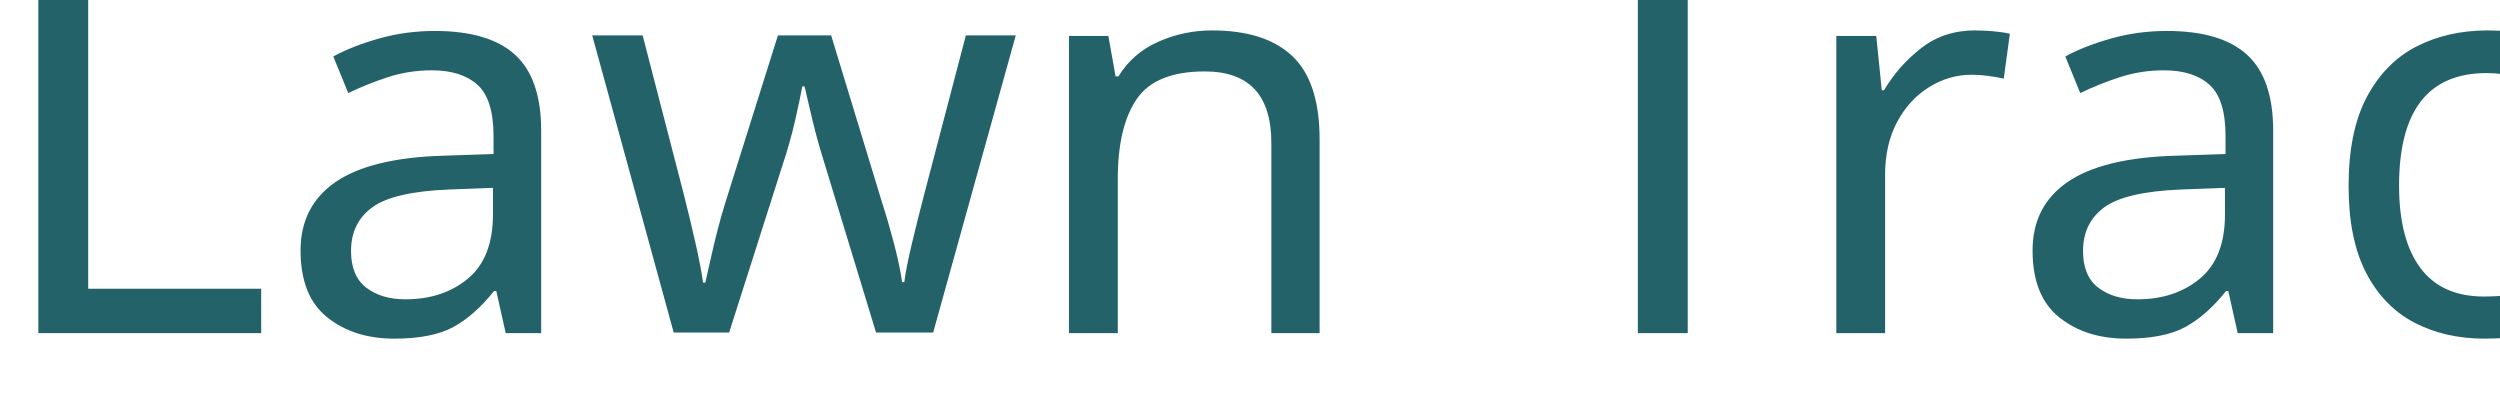
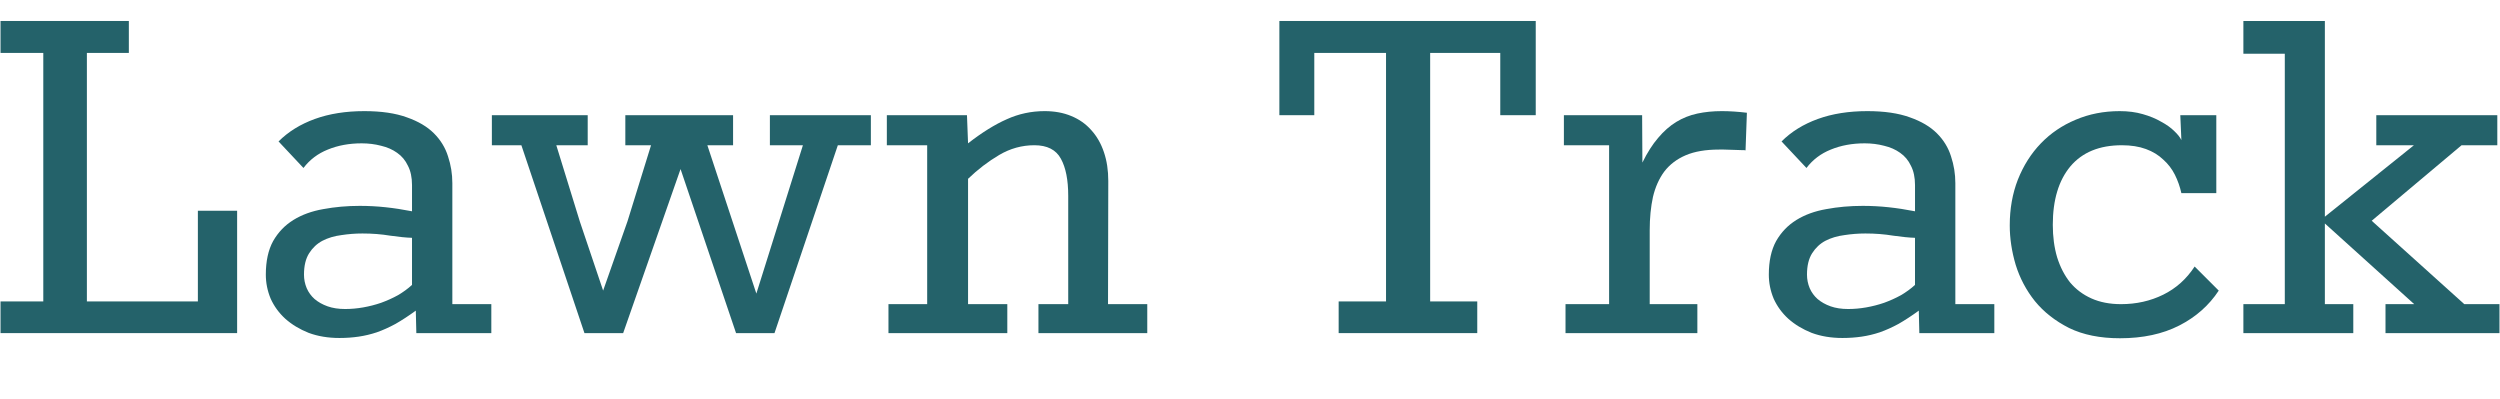
<svg xmlns="http://www.w3.org/2000/svg" viewBox="470 301 953.43 152" id="svg6319" version="1.1" width="953.43" height="152" style="fill:#455a64">
  <defs id="defs6325" />
-   <text xml:space="preserve" style="font-style:normal;font-variant:normal;font-weight:normal;font-stretch:normal;font-size:82.227px;line-height:125%;font-family:Lato;-inkscape-font-specification:Lato;letter-spacing:0px;word-spacing:0px;fill:#24626a;fill-opacity:1;stroke:none;stroke-width:1px;stroke-linecap:butt;stroke-linejoin:miter;stroke-opacity:1;" x="464.109" y="428.038" id="text3338">
-     <tspan id="tspan3340" x="464.109" y="428.038" style="font-style:normal;font-variant:normal;font-weight:normal;font-stretch:normal;font-size:211.44px;font-family:Rokkitt;-inkscape-font-specification:Rokkitt;fill:#24626a;fill-opacity:1;">Lawn Track</tspan>
-   </text>
+   <g style="font-style:normal;font-variant:normal;font-weight:normal;font-stretch:normal;font-size:82.227px;line-height:125%;font-family:Lato;-inkscape-font-specification:Lato;letter-spacing:0px;word-spacing:0px;fill:#24626a;fill-opacity:1;stroke:none;stroke-width:1px;stroke-linecap:butt;stroke-linejoin:miter;stroke-opacity:1" id="text3338">
+     <path d="m 470.2,415.959 16.312,0 0,-94.776 -16.312,0 0,-12.183 48.937,0 0,12.183 -16.003,0 0,94.776 42.329,0 0,-34.586 14.97,0 0,46.666 -90.234,0 0,-12.079 z" style="font-style:normal;font-variant:normal;font-weight:normal;font-stretch:normal;font-size:211.44px;font-family:Rokkitt;-inkscape-font-specification:Rokkitt;fill:#24626a;fill-opacity:1" id="path7632" />
+     <path d="m 576.23,354.943 q 5.575,-5.575 13.834,-8.569 8.259,-2.994 18.893,-2.994 9.705,0 16.209,2.375 6.504,2.271 10.324,6.091 3.82,3.82 5.369,8.776 1.652,4.956 1.652,10.221 l 0,46.149 14.867,0 0,11.047 -28.598,0 -0.206,-8.569 q -4.13,2.994 -7.743,5.059 -3.613,1.962 -7.124,3.201 -3.407,1.136 -6.917,1.652 -3.51,0.516 -7.33,0.516 -6.504,0 -11.77,-1.962 -5.162,-2.065 -8.879,-5.369 -3.613,-3.304 -5.575,-7.64 -1.858,-4.439 -1.858,-9.189 0,-7.743 2.788,-12.802 2.891,-5.059 7.743,-8.053 4.852,-2.994 11.357,-4.13 6.608,-1.239 13.938,-1.239 4.956,0 9.808,0.516 4.852,0.516 10.118,1.549 l 0,-10.015 q 0,-4.336 -1.549,-7.33 -1.445,-3.097 -4.13,-4.956 -2.581,-1.858 -6.091,-2.684 -3.51,-0.929 -7.433,-0.929 -7.124,0 -12.905,2.375 -5.678,2.271 -9.292,7.02 l -9.498,-10.118 z m 50.898,36.754 q -3.304,-0.103 -8.363,-0.826 -4.956,-0.826 -10.531,-0.826 -4.026,0 -8.053,0.619 -4.026,0.516 -7.227,2.168 -3.097,1.652 -5.059,4.749 -1.962,3.097 -1.962,8.156 0,2.684 1.032,5.162 1.032,2.375 2.994,4.13 2.065,1.755 4.956,2.788 2.891,1.032 6.711,1.032 3.407,0 6.917,-0.619 3.51,-0.619 6.814,-1.755 3.407,-1.239 6.401,-2.891 2.994,-1.755 5.369,-3.923 l 0,-17.964 z" style="font-style:normal;font-variant:normal;font-weight:normal;font-stretch:normal;font-size:211.44px;font-family:Rokkitt;-inkscape-font-specification:Rokkitt;fill:#24626a;fill-opacity:1" id="path7634" />
+     <path d="m 668.838,356.388 -11.253,0 0,-11.46 36.548,0 0,11.46 -11.976,0 8.982,29.114 8.879,26.327 9.292,-26.43 8.982,-29.011 -9.808,0 0,-11.46 41.09,0 0,11.46 -9.808,0 18.687,56.577 17.758,-56.577 -12.596,0 0,-11.46 38.509,0 0,11.46 -12.596,0 -24.159,71.65 -14.66,0 -21.165,-62.565 -21.887,62.565 -14.764,0 -24.055,-71.65 z" style="font-style:normal;font-variant:normal;font-weight:normal;font-stretch:normal;font-size:211.44px;font-family:Rokkitt;-inkscape-font-specification:Rokkitt;fill:#24626a;fill-opacity:1" id="path7636" />
+     <path d="m 808.835,416.991 14.764,0 0,-60.603 -15.383,0 0,-11.46 30.56,0 0.413,10.737 q 7.95,-6.195 14.764,-9.189 6.814,-3.097 14.454,-3.097 5.678,0 10.118,1.858 4.543,1.858 7.64,5.369 3.201,3.51 4.852,8.466 1.652,4.852 1.652,10.944 l -0.103,46.975 14.97,0 0,11.047 -41.503,0 0,-11.047 11.357,0 0,-41.297 q 0,-9.085 -2.788,-14.144 -2.788,-5.162 -10.118,-5.162 -7.124,0 -13.422,3.717 -6.298,3.717 -11.873,9.085 l 0,47.801 14.97,0 0,11.047 -45.323,0 0,-11.047 z" style="font-style:normal;font-variant:normal;font-weight:normal;font-stretch:normal;font-size:211.44px;font-family:Rokkitt;-inkscape-font-specification:Rokkitt;fill:#24626a;fill-opacity:1" id="path7638" />
+     <path d="m 980.527,415.959 18.067,0 0,-94.776 -27.359,0 0,23.746 -13.318,0 0,-35.928 97.77,0 0,35.928 -13.525,0 0,-23.746 -26.74,0 0,94.776 17.964,0 0,12.079 -52.86,0 0,-12.079 z" style="font-style:normal;font-variant:normal;font-weight:normal;font-stretch:normal;font-size:211.44px;font-family:Rokkitt;-inkscape-font-specification:Rokkitt;fill:#24626a;fill-opacity:1" id="path7640" />
+     <path d="m 1067.044,416.991 16.622,0 0,-60.603 -17.241,0 0,-11.46 29.837,0 0.103,18.067 q 2.788,-5.678 5.988,-9.395 3.2,-3.82 6.917,-6.091 3.717,-2.271 8.053,-3.201 4.336,-0.929 9.292,-0.929 4.439,0 9.602,0.619 l -0.516,14.351 q -0.103,-0.103 -1.652,-0.103 -1.445,-0.103 -3.2,-0.103 -1.755,-0.103 -3.407,-0.103 -1.549,0 -1.858,0 -7.64,0 -12.699,2.168 -5.059,2.168 -8.156,6.195 -2.994,4.026 -4.336,9.705 -1.239,5.678 -1.239,12.699 l 0,28.185 18.171,0 0,11.047 -50.279,0 0,-11.047 z" style="font-style:normal;font-variant:normal;font-weight:normal;font-stretch:normal;font-size:211.44px;font-family:Rokkitt;-inkscape-font-specification:Rokkitt;fill:#24626a;fill-opacity:1" id="path7642" />
+     <path d="m 1149.431,354.943 q 5.575,-5.575 13.835,-8.569 8.259,-2.994 18.893,-2.994 9.705,0 16.209,2.375 6.504,2.271 10.324,6.091 3.82,3.82 5.369,8.776 1.652,4.956 1.652,10.221 l 0,46.149 14.867,0 0,11.047 -28.598,0 -0.206,-8.569 q -4.13,2.994 -7.743,5.059 -3.614,1.962 -7.124,3.201 -3.407,1.136 -6.917,1.652 -3.51,0.516 -7.33,0.516 -6.504,0 -11.77,-1.962 -5.162,-2.065 -8.879,-5.369 -3.613,-3.304 -5.575,-7.64 -1.858,-4.439 -1.858,-9.189 0,-7.743 2.788,-12.802 2.891,-5.059 7.743,-8.053 4.852,-2.994 11.357,-4.13 6.607,-1.239 13.938,-1.239 4.956,0 9.808,0.516 4.852,0.516 10.118,1.549 l 0,-10.015 q 0,-4.336 -1.549,-7.33 -1.445,-3.097 -4.13,-4.956 -2.581,-1.858 -6.091,-2.684 -3.51,-0.929 -7.433,-0.929 -7.124,0 -12.905,2.375 -5.678,2.271 -9.292,7.02 l -9.498,-10.118 z m 50.898,36.754 q -3.304,-0.103 -8.363,-0.826 -4.956,-0.826 -10.531,-0.826 -4.026,0 -8.053,0.619 -4.026,0.516 -7.227,2.168 -3.097,1.652 -5.059,4.749 -1.962,3.097 -1.962,8.156 0,2.684 1.032,5.162 1.032,2.375 2.994,4.13 2.065,1.755 4.956,2.788 2.891,1.032 6.711,1.032 3.407,0 6.917,-0.619 3.51,-0.619 6.814,-1.755 3.407,-1.239 6.401,-2.891 2.994,-1.755 5.369,-3.923 l 0,-17.964 z" style="font-style:normal;font-variant:normal;font-weight:normal;font-stretch:normal;font-size:211.44px;font-family:Rokkitt;-inkscape-font-specification:Rokkitt;fill:#24626a;fill-opacity:1" id="path7644" />
+     <path d="m 1316.168,411.829 q -5.575,8.466 -15.073,13.318 Q 1291.596,430 1278.484,430 q -11.357,0 -19.41,-3.923 -7.95,-4.026 -13.009,-10.221 -4.956,-6.195 -7.33,-13.834 -2.271,-7.64 -2.271,-15.073 0,-9.498 3.097,-17.448 3.2,-8.053 8.776,-13.834 5.575,-5.782 13.215,-8.982 7.743,-3.304 16.828,-3.304 4.852,0 8.776,1.136 4.026,1.136 7.02,2.891 3.097,1.652 5.059,3.613 1.962,1.858 2.684,3.407 l -0.413,-9.498 13.731,0 0,29.734 -13.318,0 q -0.826,-3.717 -2.478,-7.02 -1.652,-3.304 -4.439,-5.782 -2.684,-2.581 -6.607,-4.026 -3.923,-1.445 -9.189,-1.445 -12.802,0 -19.616,8.053 -6.711,8.053 -6.711,22.3 0,6.814 1.652,12.389 1.755,5.575 4.956,9.602 3.304,3.923 8.156,6.091 4.852,2.168 11.253,2.168 8.776,0 16.106,-3.613 7.33,-3.613 11.976,-10.737 l 9.189,9.189 z" style="font-style:normal;font-variant:normal;font-weight:normal;font-stretch:normal;font-size:211.44px;font-family:Rokkitt;-inkscape-font-specification:Rokkitt;fill:#24626a;fill-opacity:1" id="path7646" />
+     <path d="m 1325.563,416.991 15.796,0 0,-95.499 -15.796,0 0,-12.492 31.076,0 0,74.644 33.967,-27.256 -14.351,0 0,-11.46 46.149,0 0,11.46 -13.628,0 -34.276,28.805 35.309,31.799 13.421,0 0,11.047 -43.465,0 0,-11.047 10.944,0 -34.07,-30.766 0,30.766 10.841,0 0,11.047 -41.916,0 0,-11.047 z" style="font-style:normal;font-variant:normal;font-weight:normal;font-stretch:normal;font-size:211.44px;font-family:Rokkitt;-inkscape-font-specification:Rokkitt;fill:#24626a;fill-opacity:1" id="path7648" />
+   </g>
</svg>
